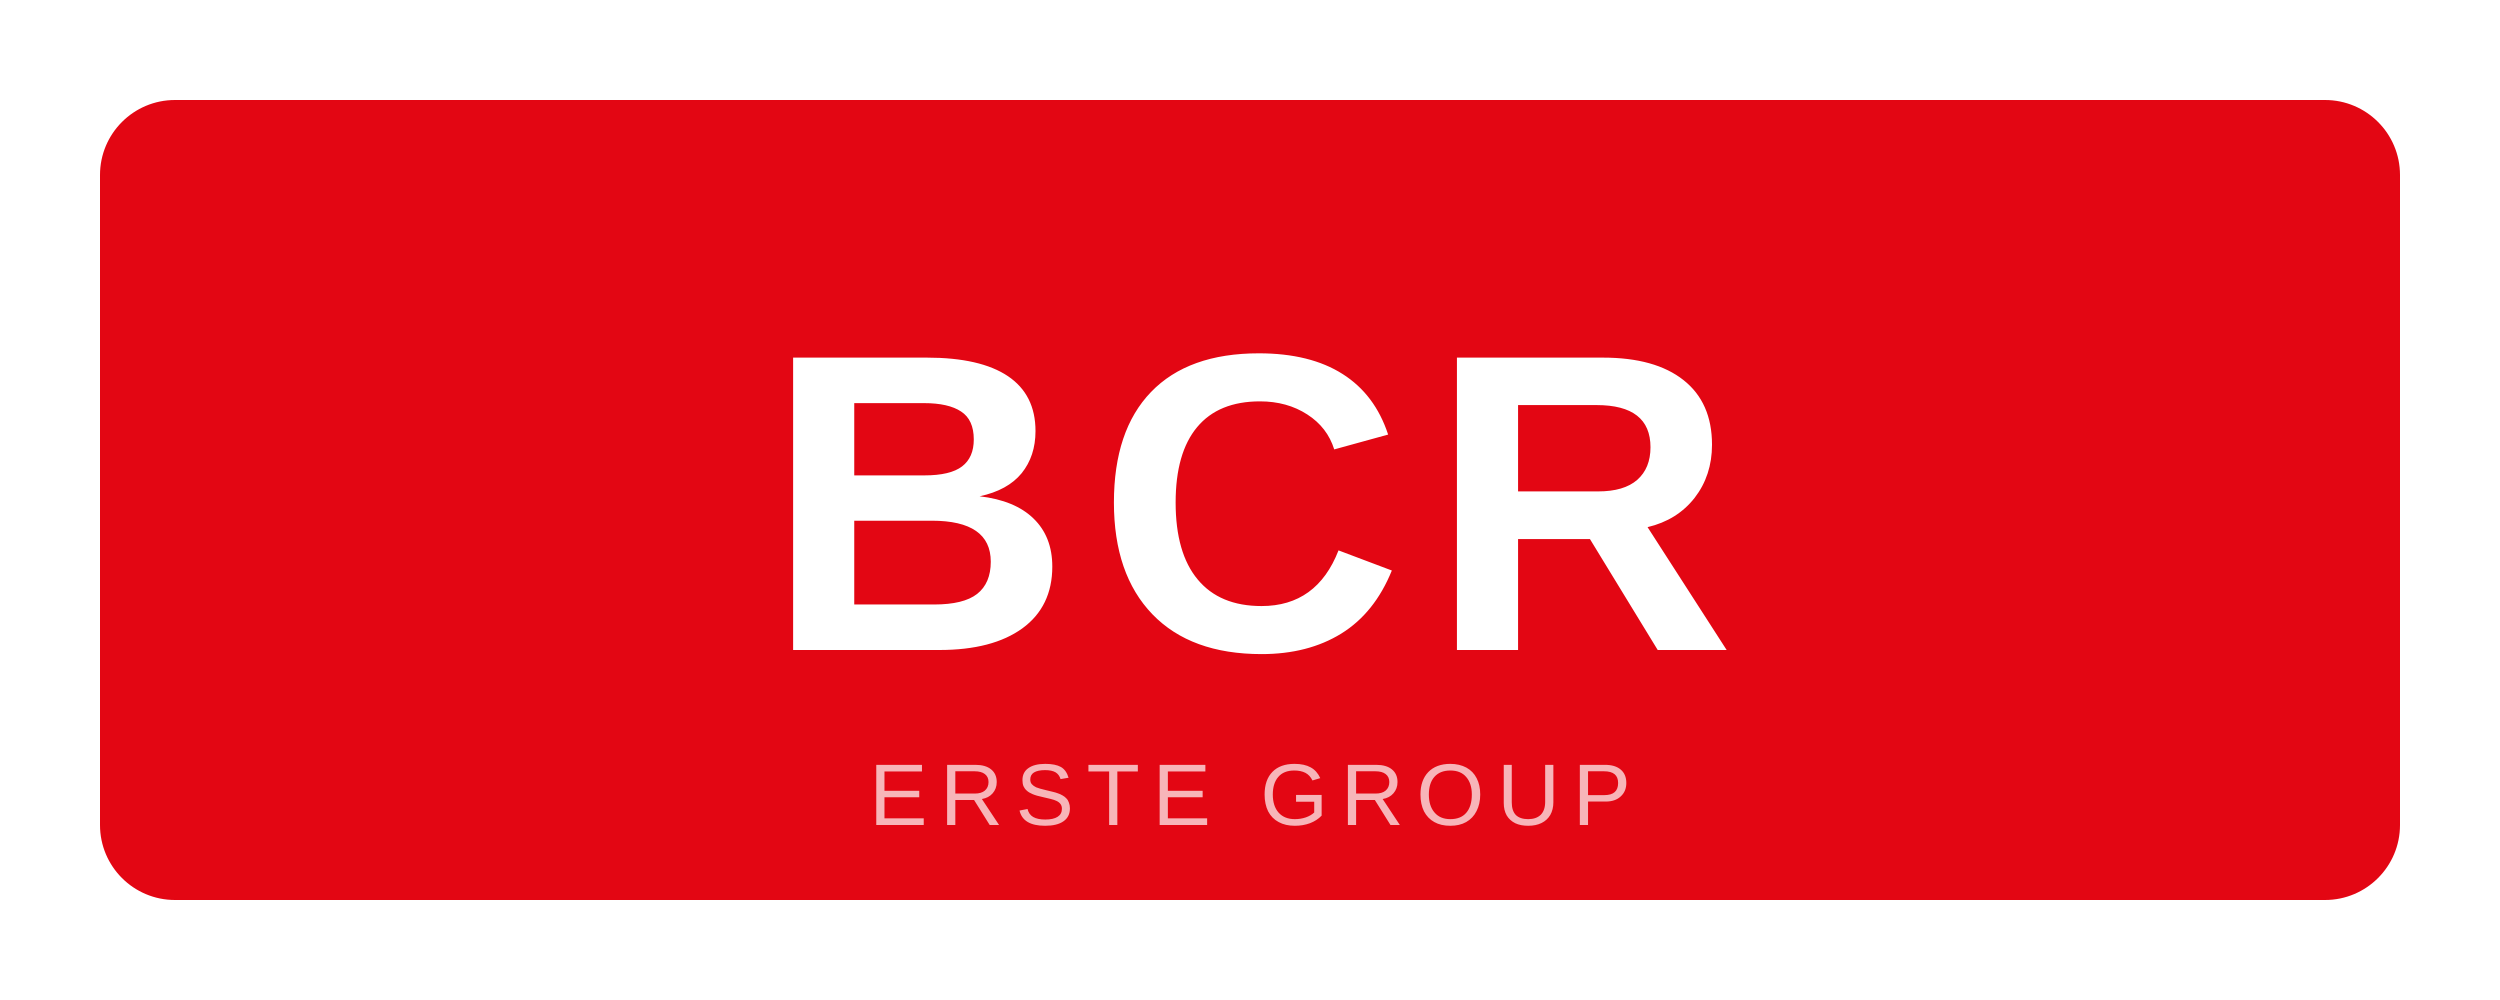
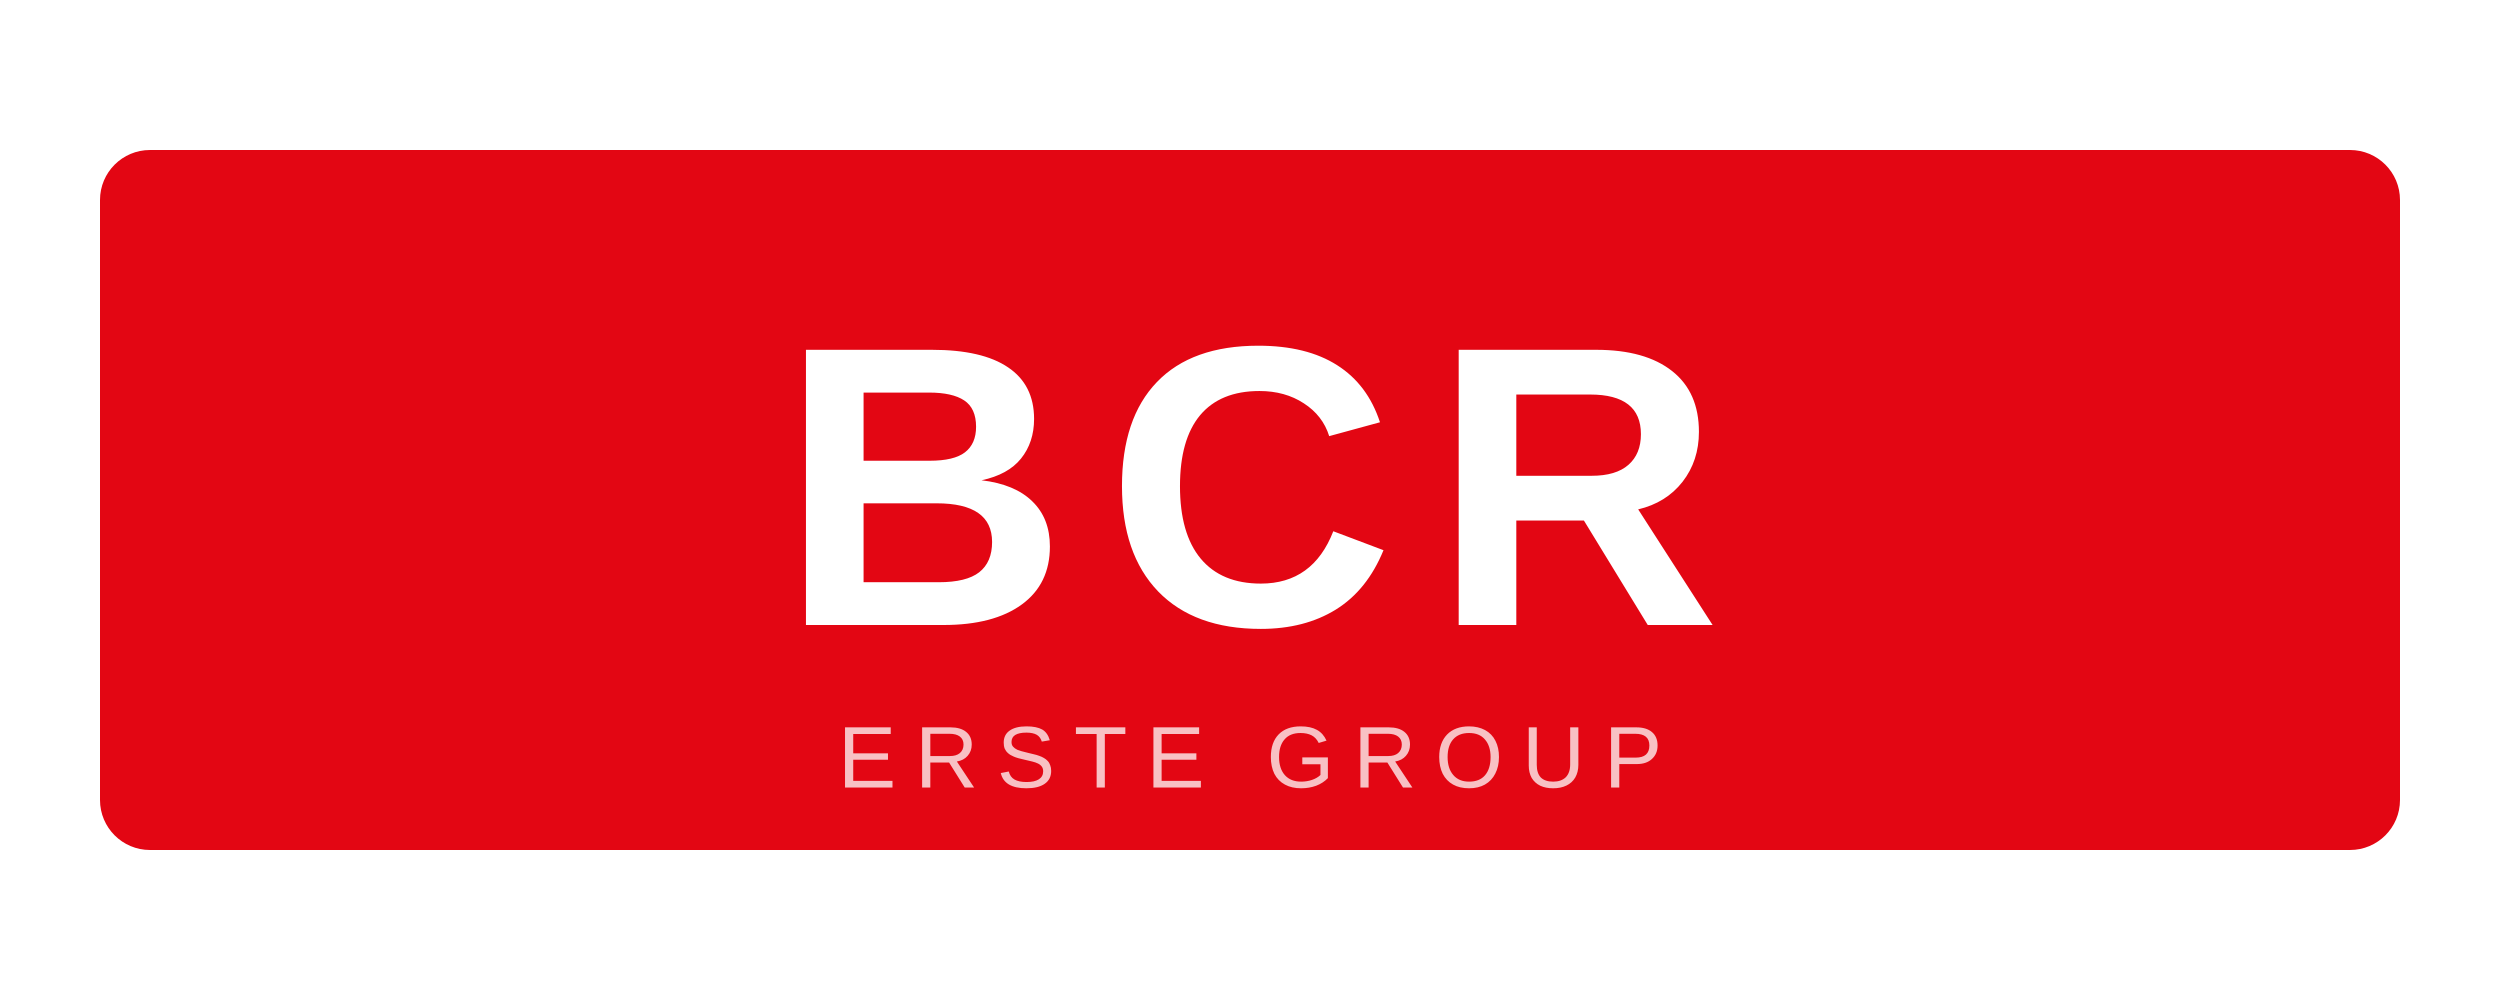
<svg xmlns="http://www.w3.org/2000/svg" viewBox="0 0 200 80">
  <rect width="200" height="80" fill="white" />
-   <rect x="8" y="8" width="184" height="64" rx="6" fill="#E30613" />
-   <text x="100" y="52" font-family="'Arial Black', Arial, sans-serif" font-size="34" font-weight="900" fill="white" text-anchor="middle" letter-spacing="2">BCR</text>
-   <text x="100" y="66" font-family="Arial, sans-serif" font-size="7" font-weight="400" fill="rgba(255,255,255,0.7)" text-anchor="middle" letter-spacing="1">ERSTE GROUP</text>
+   <rect x="8" y="12" width="184" height="56" rx="4" fill="#E30613" />
+   <text x="100" y="50" font-family="'Arial Black',Arial,sans-serif" font-size="32" font-weight="900" fill="white" text-anchor="middle" letter-spacing="3">BCR</text>
+   <text x="100" y="63" font-family="Arial,sans-serif" font-size="7" font-weight="400" fill="rgba(255,255,255,0.75)" text-anchor="middle" letter-spacing="1.5">ERSTE GROUP</text>
</svg>
